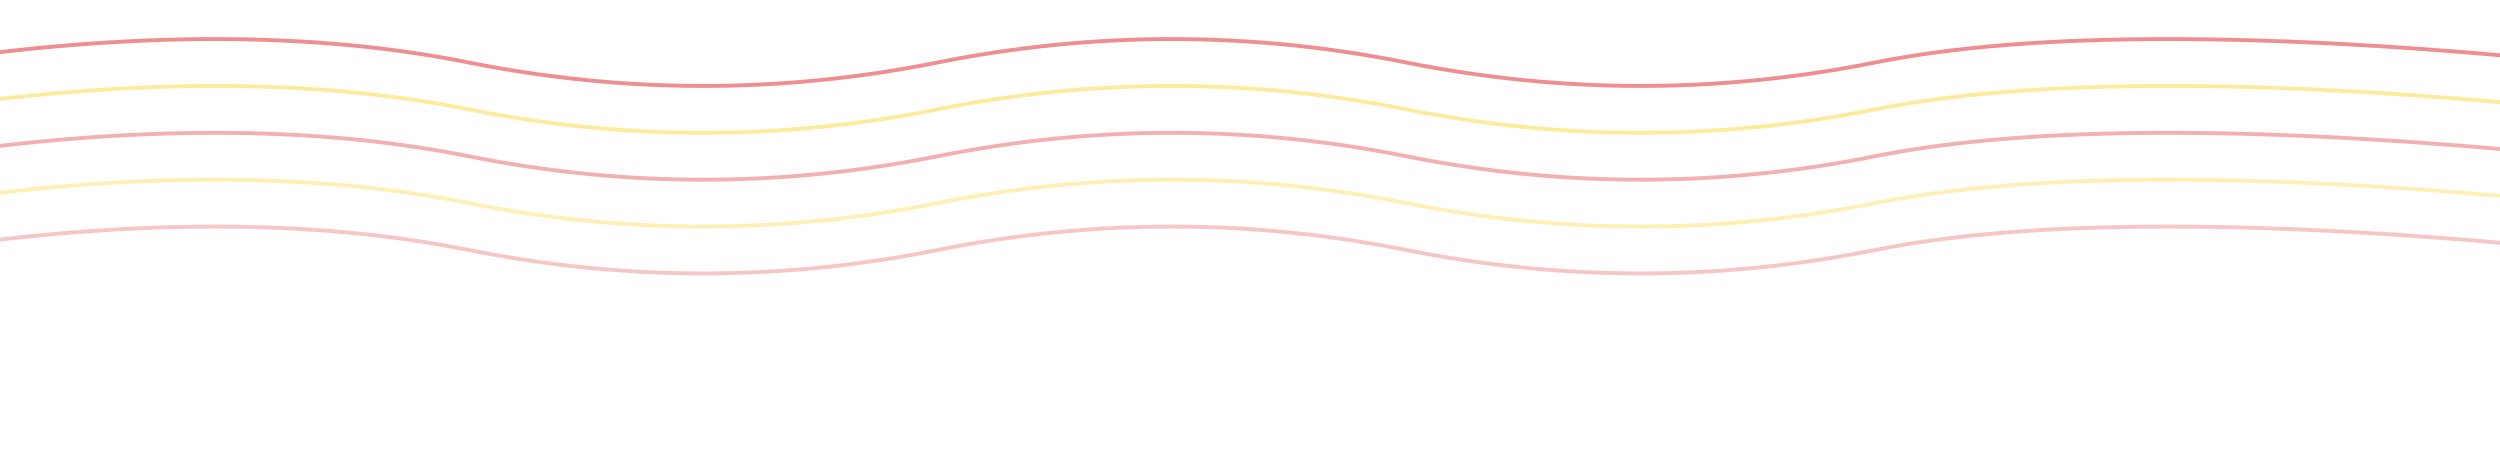
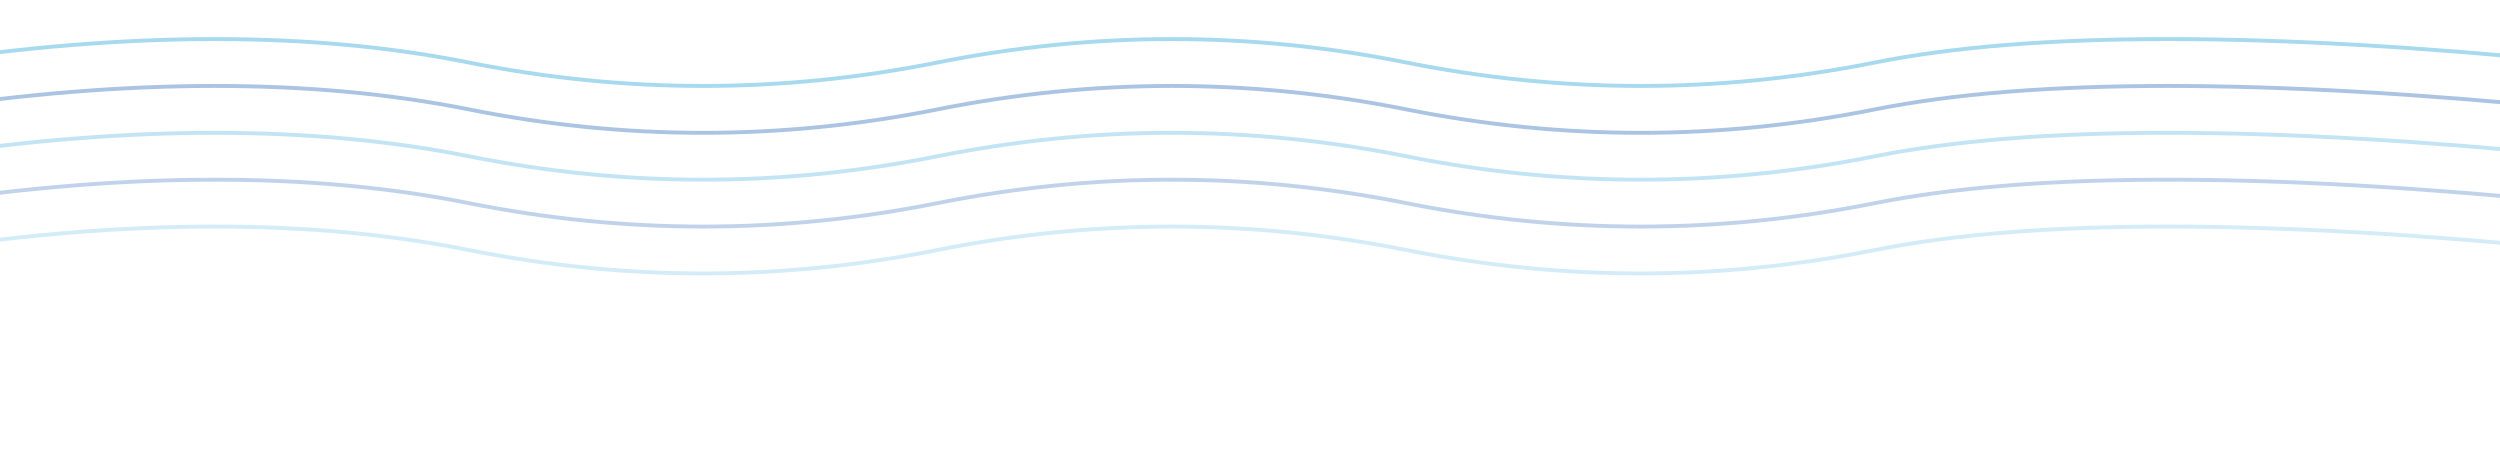
<svg xmlns="http://www.w3.org/2000/svg" viewBox="0 0 1600 300" preserveAspectRatio="none">
  <g fill="none" stroke-width="2.5" stroke-linecap="round">
-     <path d="M -50,40 Q 150,10 300,40 T 600,40 T 900,40 T 1200,40 T 1650,40" stroke="#DD1D21" opacity="0.5" />
-     <path d="M -50,70 Q 150,40 300,70 T 600,70 T 900,70 T 1200,70 T 1650,70" stroke="#FBCE07" opacity="0.4" />
-     <path d="M -50,100 Q 150,70 300,100 T 600,100 T 900,100 T 1200,100 T 1650,100" stroke="#DD1D21" opacity="0.35" />
-     <path d="M -50,130 Q 150,100 300,130 T 600,130 T 900,130 T 1200,130 T 1650,130" stroke="#FBCE07" opacity="0.3" />
-     <path d="M -50,160 Q 150,130 300,160 T 600,160 T 900,160 T 1200,160 T 1650,160" stroke="#DD1D21" opacity="0.25" />
+     <path d="M -50,40 Q 150,10 300,40 T 600,40 T 900,40 T 1200,40 T 1650,40" stroke="#4FB3E0" opacity="0.5" />
+     <path d="M -50,70 Q 150,40 300,70 T 600,70 T 900,70 T 1200,70 T 1650,70" stroke="#2E6BB8" opacity="0.4" />
+     <path d="M -50,100 Q 150,70 300,100 T 600,100 T 900,100 T 1200,100 T 1650,100" stroke="#4FB3E0" opacity="0.35" />
+     <path d="M -50,130 Q 150,100 300,130 T 600,130 T 900,130 T 1200,130 T 1650,130" stroke="#2E6BB8" opacity="0.3" />
+     <path d="M -50,160 Q 150,130 300,160 T 600,160 T 900,160 T 1200,160 T 1650,160" stroke="#4FB3E0" opacity="0.25" />
  </g>
</svg>
